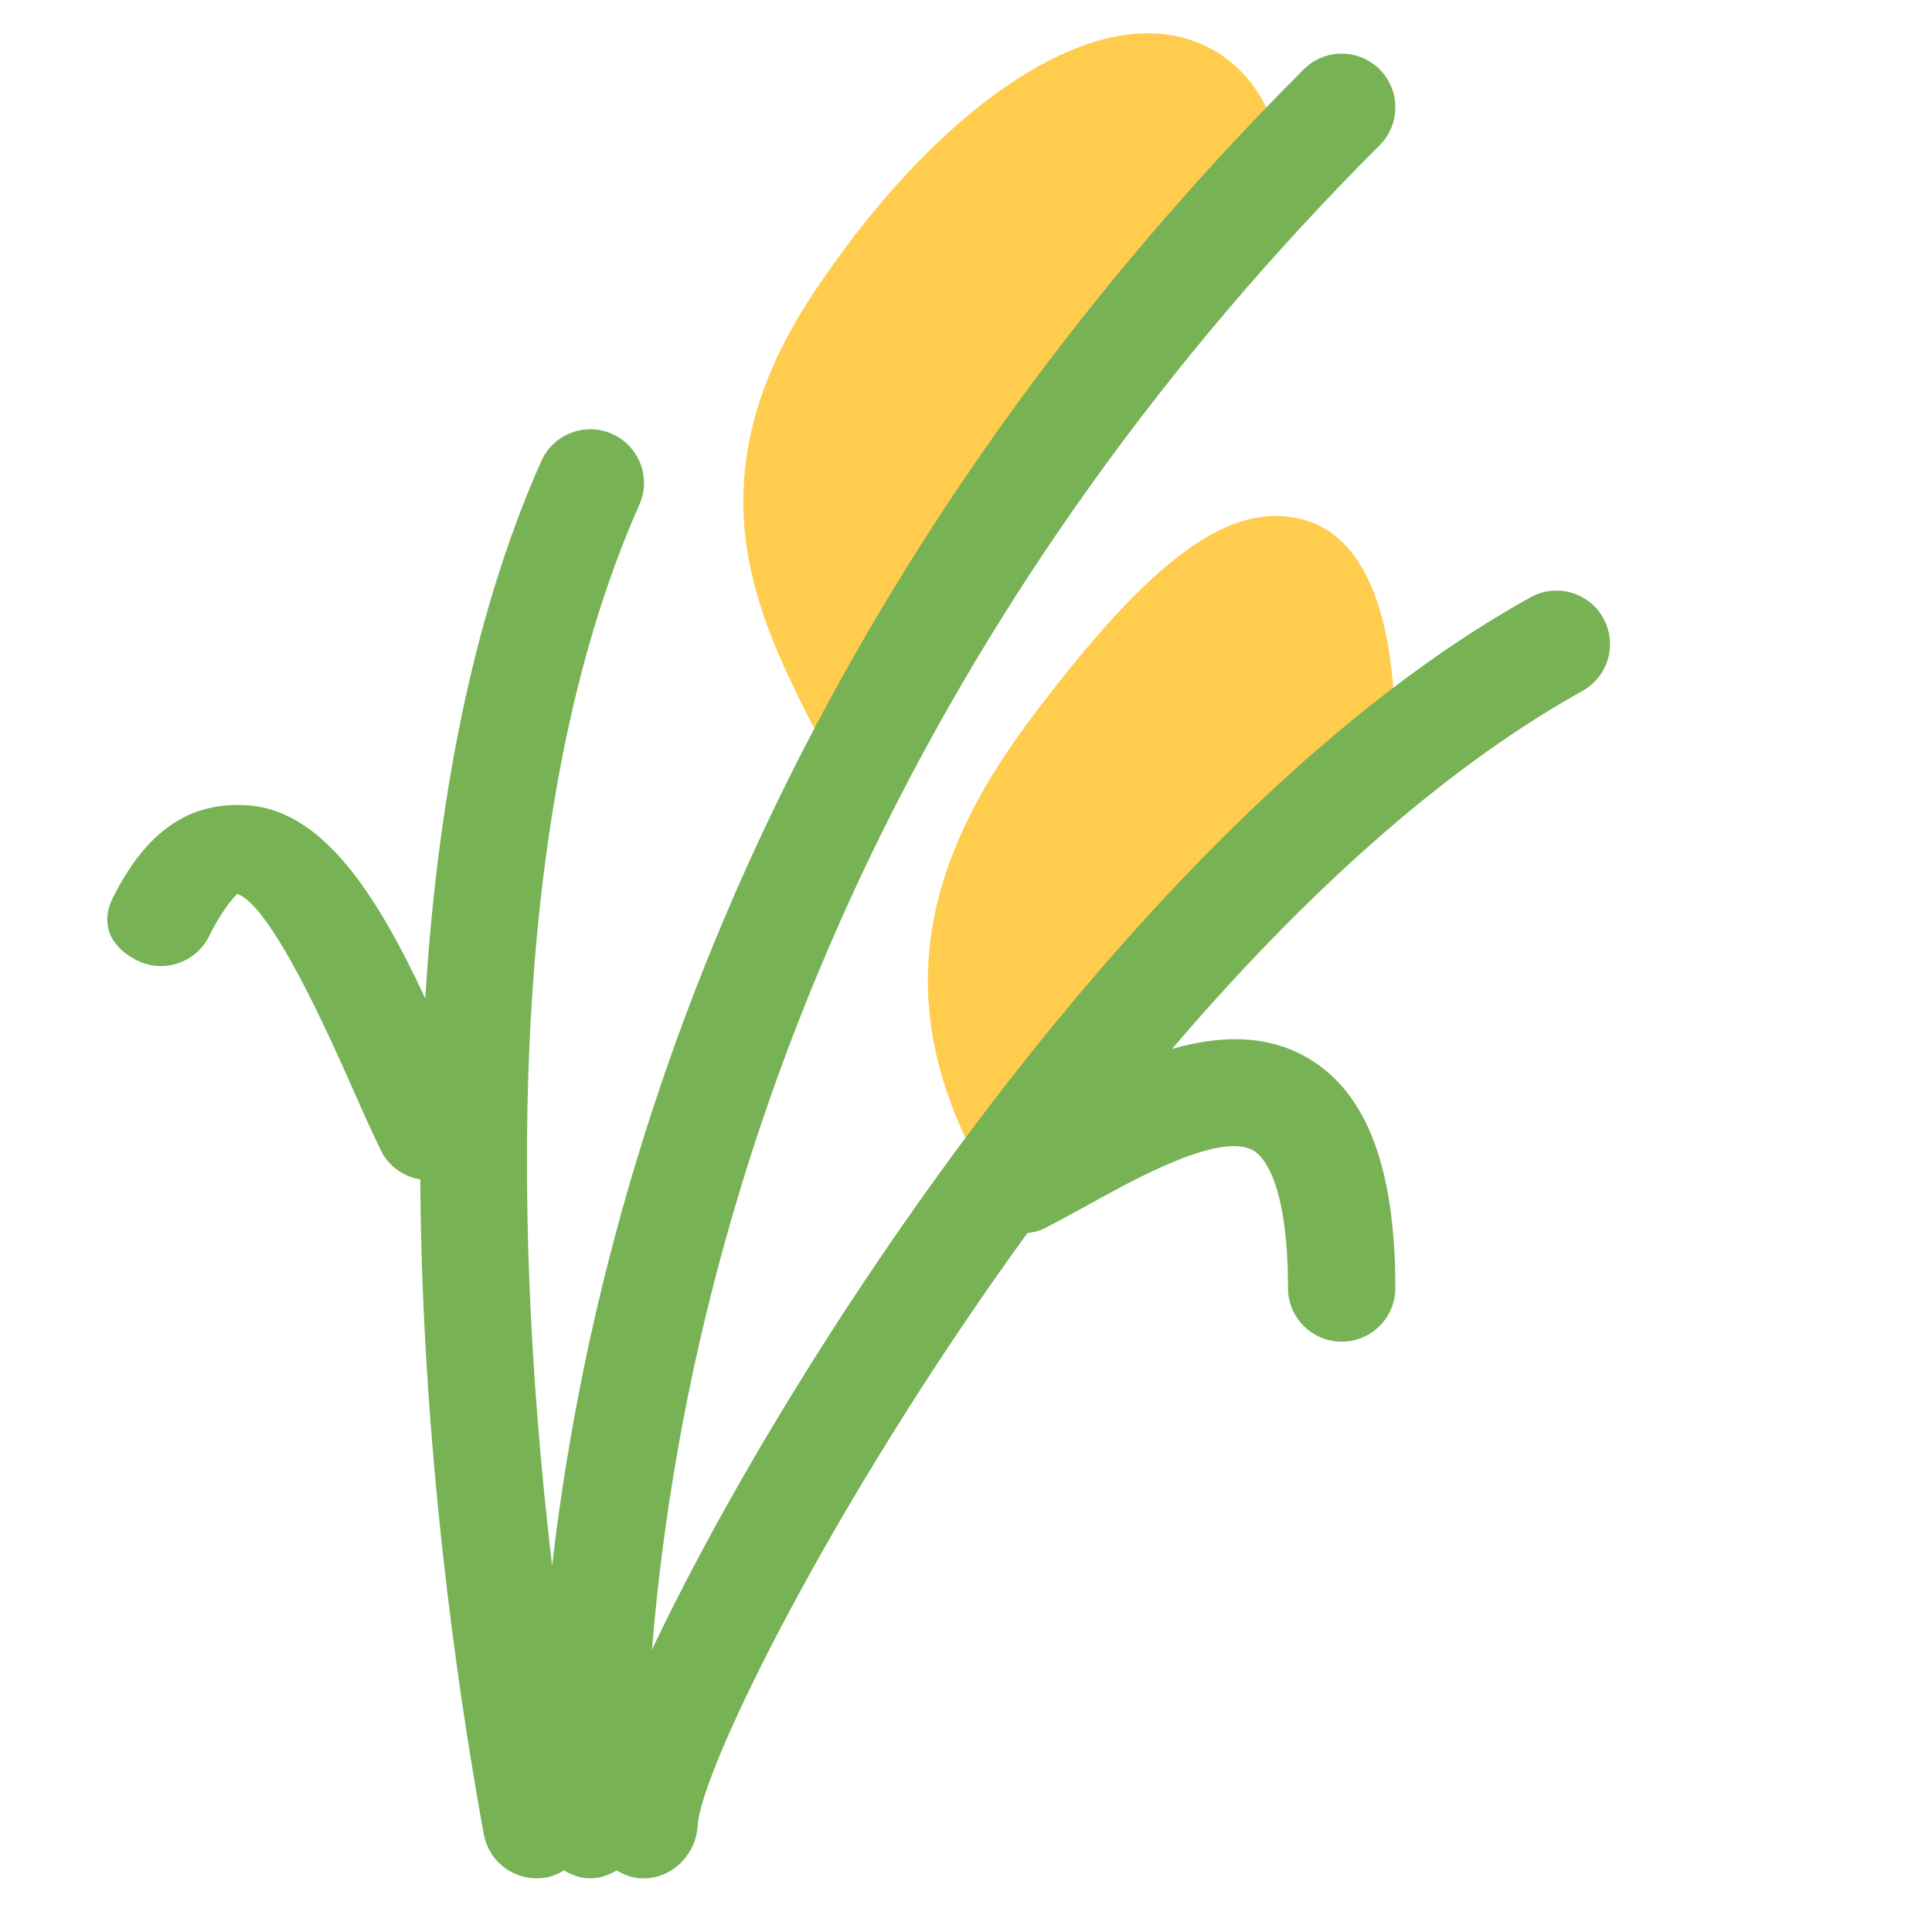
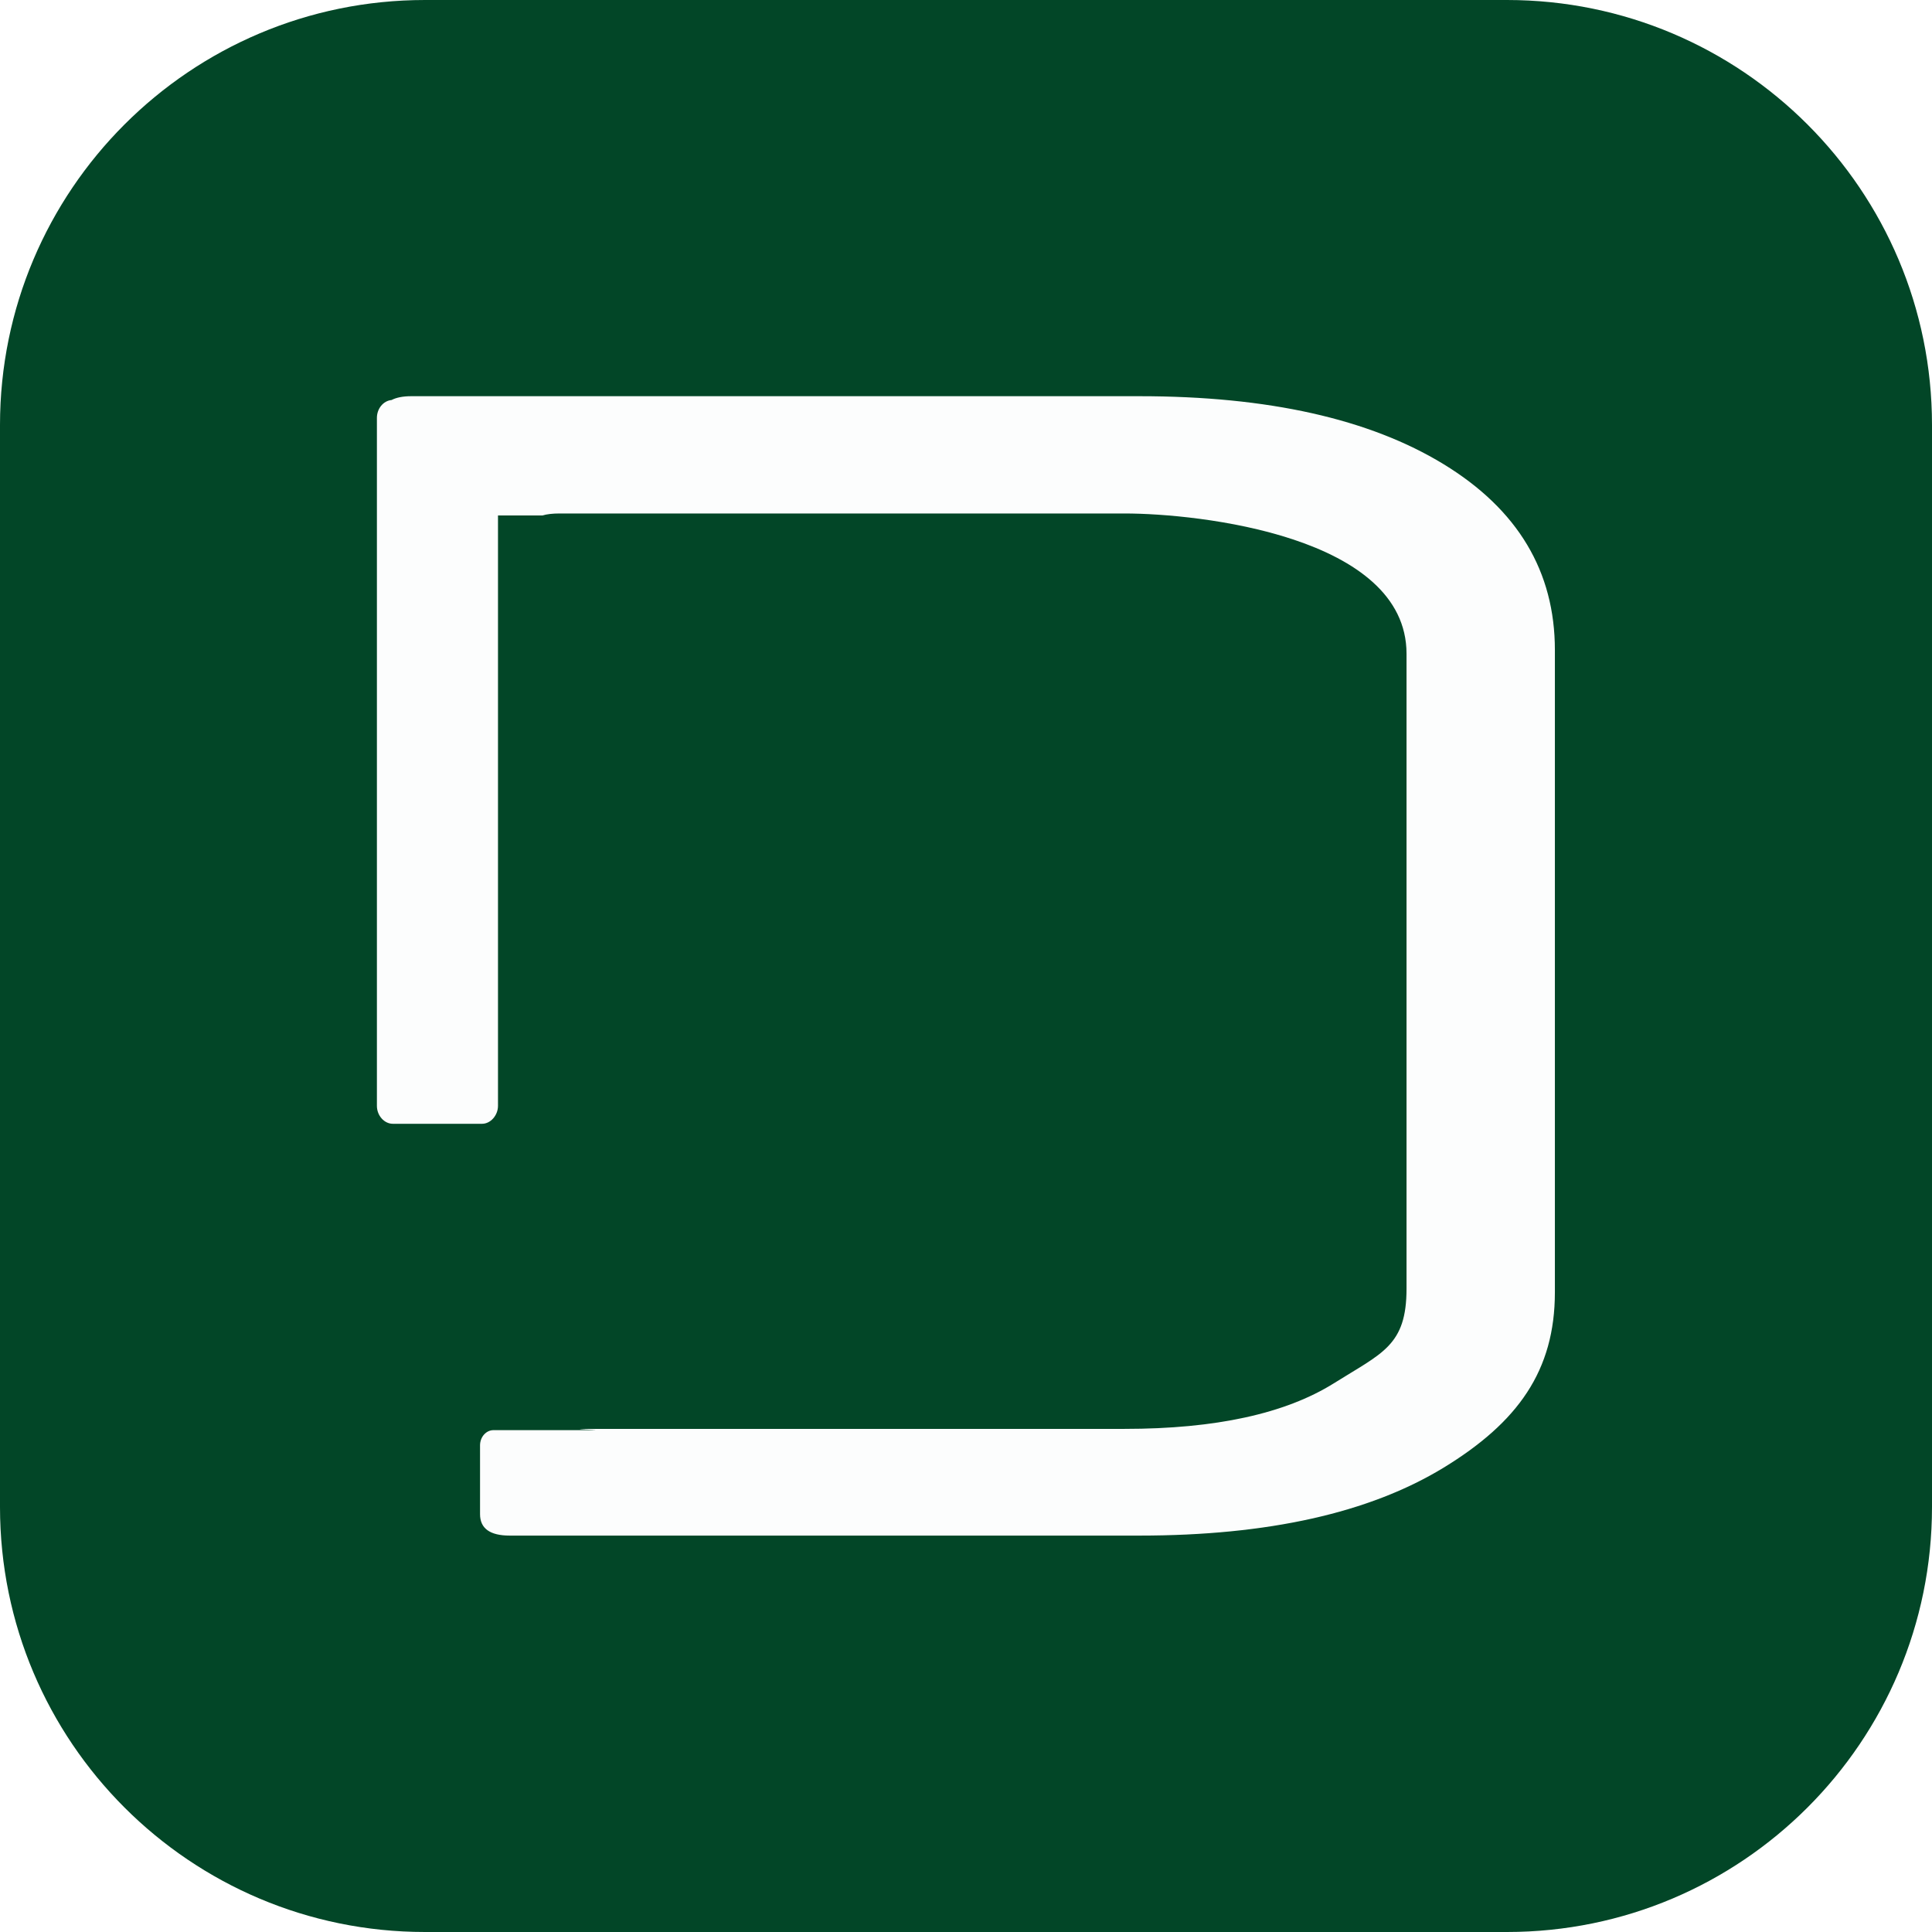
- <svg xmlns="http://www.w3.org/2000/svg" viewBox="0 0 36 36">
-   <path fill="#FFCC4D" d="M21.388.62c-1.852 0-4.235 1.849-6.22 4.826-2.322 3.483-1.069 5.989-.062 8.002.155.31.459.517.805.549.029.001.059.003.089.003.313 0 .61-.147.8-.4 2.394-3.193 6.211-8.196 6.907-8.893C23.895 4.52 24 4.265 24 4 24 1.508 22.65.62 21.388.62zm2.378 8.995c-1.21 0-2.575 1.132-4.565 3.785-2.124 2.831-2.461 5.313-1.095 8.047.151.302.444.507.779.546.038.005.077.007.115.007.295 0 .577-.131.769-.359 1.719-2.063 5.173-6.168 5.938-6.934.188-.188.293-.442.293-.707 0-1.085 0-4.385-2.234-4.385z" />
-   <path fill="#77B255" d="M29.874 11.517c-.268-.482-.878-.654-1.359-.385-7.171 3.983-13.783 14.15-16.367 19.609.838-10.195 5.569-20.044 13.559-28.034.391-.391.391-1.023 0-1.414s-1.023-.391-1.414 0C16.33 9.256 11.466 19.01 10.288 29.174c-.674-5.697-.978-13.91 1.625-19.768.225-.505-.003-1.096-.507-1.32-.505-.226-1.096.003-1.32.507-1.326 2.983-1.945 6.501-2.162 10.009C7.04 16.718 6.001 15 4.472 15h-.046c-.91 0-1.691.466-2.321 1.726-.247.494-.047.922.447 1.169.495.248 1.095.046 1.342-.447.311-.622.525-.77.521-.792.636.196 1.744 2.696 2.162 3.642.196.443.374.842.527 1.15.148.296.425.478.728.529.026 4.957.698 9.53 1.163 12.091l.02.11c.088.483.509.822.984.822.059 0 .119-.005.179-.016.122-.023.231-.071.331-.132.147.086.308.148.491.148s.344-.062.492-.147c.144.085.302.147.482.147H12c.53 0 .971-.448 1-.98.057-1.037 2.494-6.014 6.143-11.043.104-.015.207-.033.305-.082.244-.122.517-.272.808-.433.934-.517 2.494-1.38 3.106-1.02.149.088.638.535.638 2.558 0 .553.447 1 1 1s1-.447 1-1c0-2.236-.53-3.636-1.622-4.28-.783-.461-1.668-.424-2.54-.174 2.32-2.714 4.938-5.165 7.647-6.67.484-.269.658-.876.389-1.359z" />
+ <svg xmlns="http://www.w3.org/2000/svg" viewBox="420.548 405.913 120.655 120.655">
+   <rect x="420.548" y="405.913" width="120.655" height="120.655" rx="26.544" fill="#024627" />
+   <path fill-rule="nonzero" fill="#FCFDFD" d="M 457.816 495.148 L 490.781 495.148 C 496.465 495.148 500.82 494.195 503.848 492.301 C 506.871 490.402 508.387 489.961 508.387 486.387 L 508.387 446.742 C 508.387 439.395 495.402 437.98 490.781 437.98 L 455.496 437.98 C 455.066 437.98 454.703 438.02 454.422 438.105 L 451.648 438.105 L 451.648 474.973 C 451.648 475.57 451.184 476.094 450.656 476.094 L 445.078 476.094 C 444.551 476.094 444.086 475.59 444.086 474.973 L 444.086 432.012 C 444.086 431.426 444.492 430.941 445 430.895 C 445.301 430.738 445.711 430.656 446.23 430.656 L 491.711 430.656 C 499.738 430.656 506.07 432.074 510.703 434.902 C 515.336 437.73 517.652 441.602 517.652 446.516 L 517.652 486.613 C 517.652 491.523 515.332 494.742 510.703 497.57 C 506.07 500.395 499.734 501.812 491.711 501.812 L 452.379 501.812 C 451.148 501.812 450.527 501.367 450.527 500.473 L 450.527 496.176 C 450.527 495.652 450.906 495.227 451.367 495.227 L 457.418 495.227 C 458.789 495.227 455.047 495.148 457.816 495.148 Z " />
</svg>
